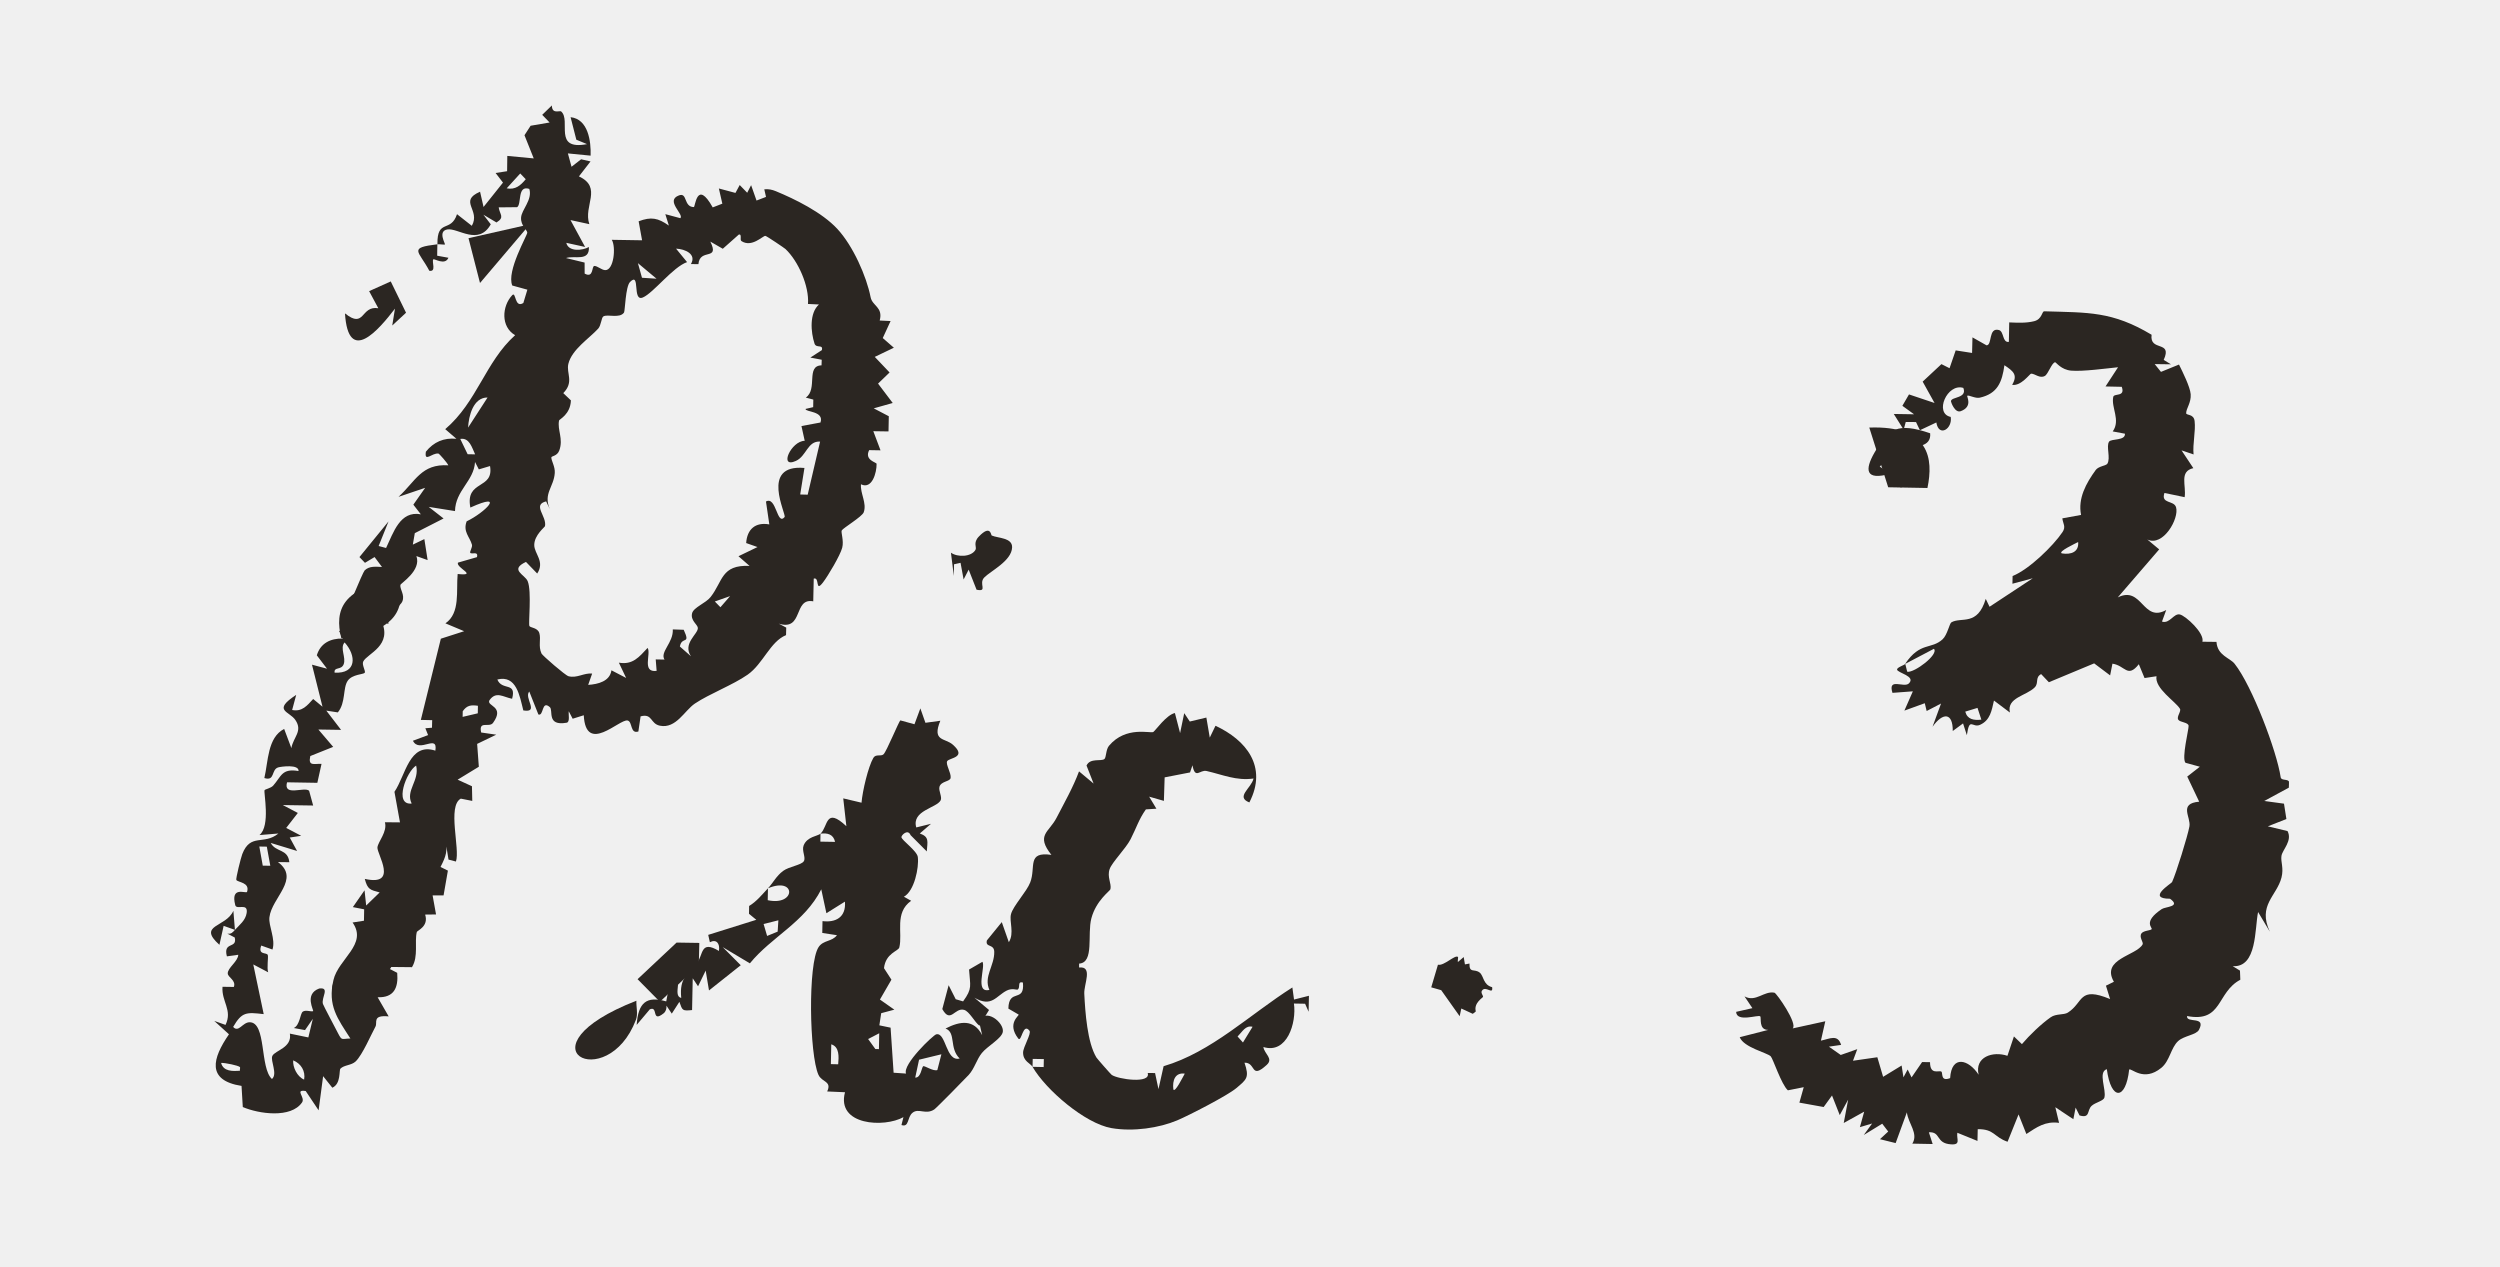
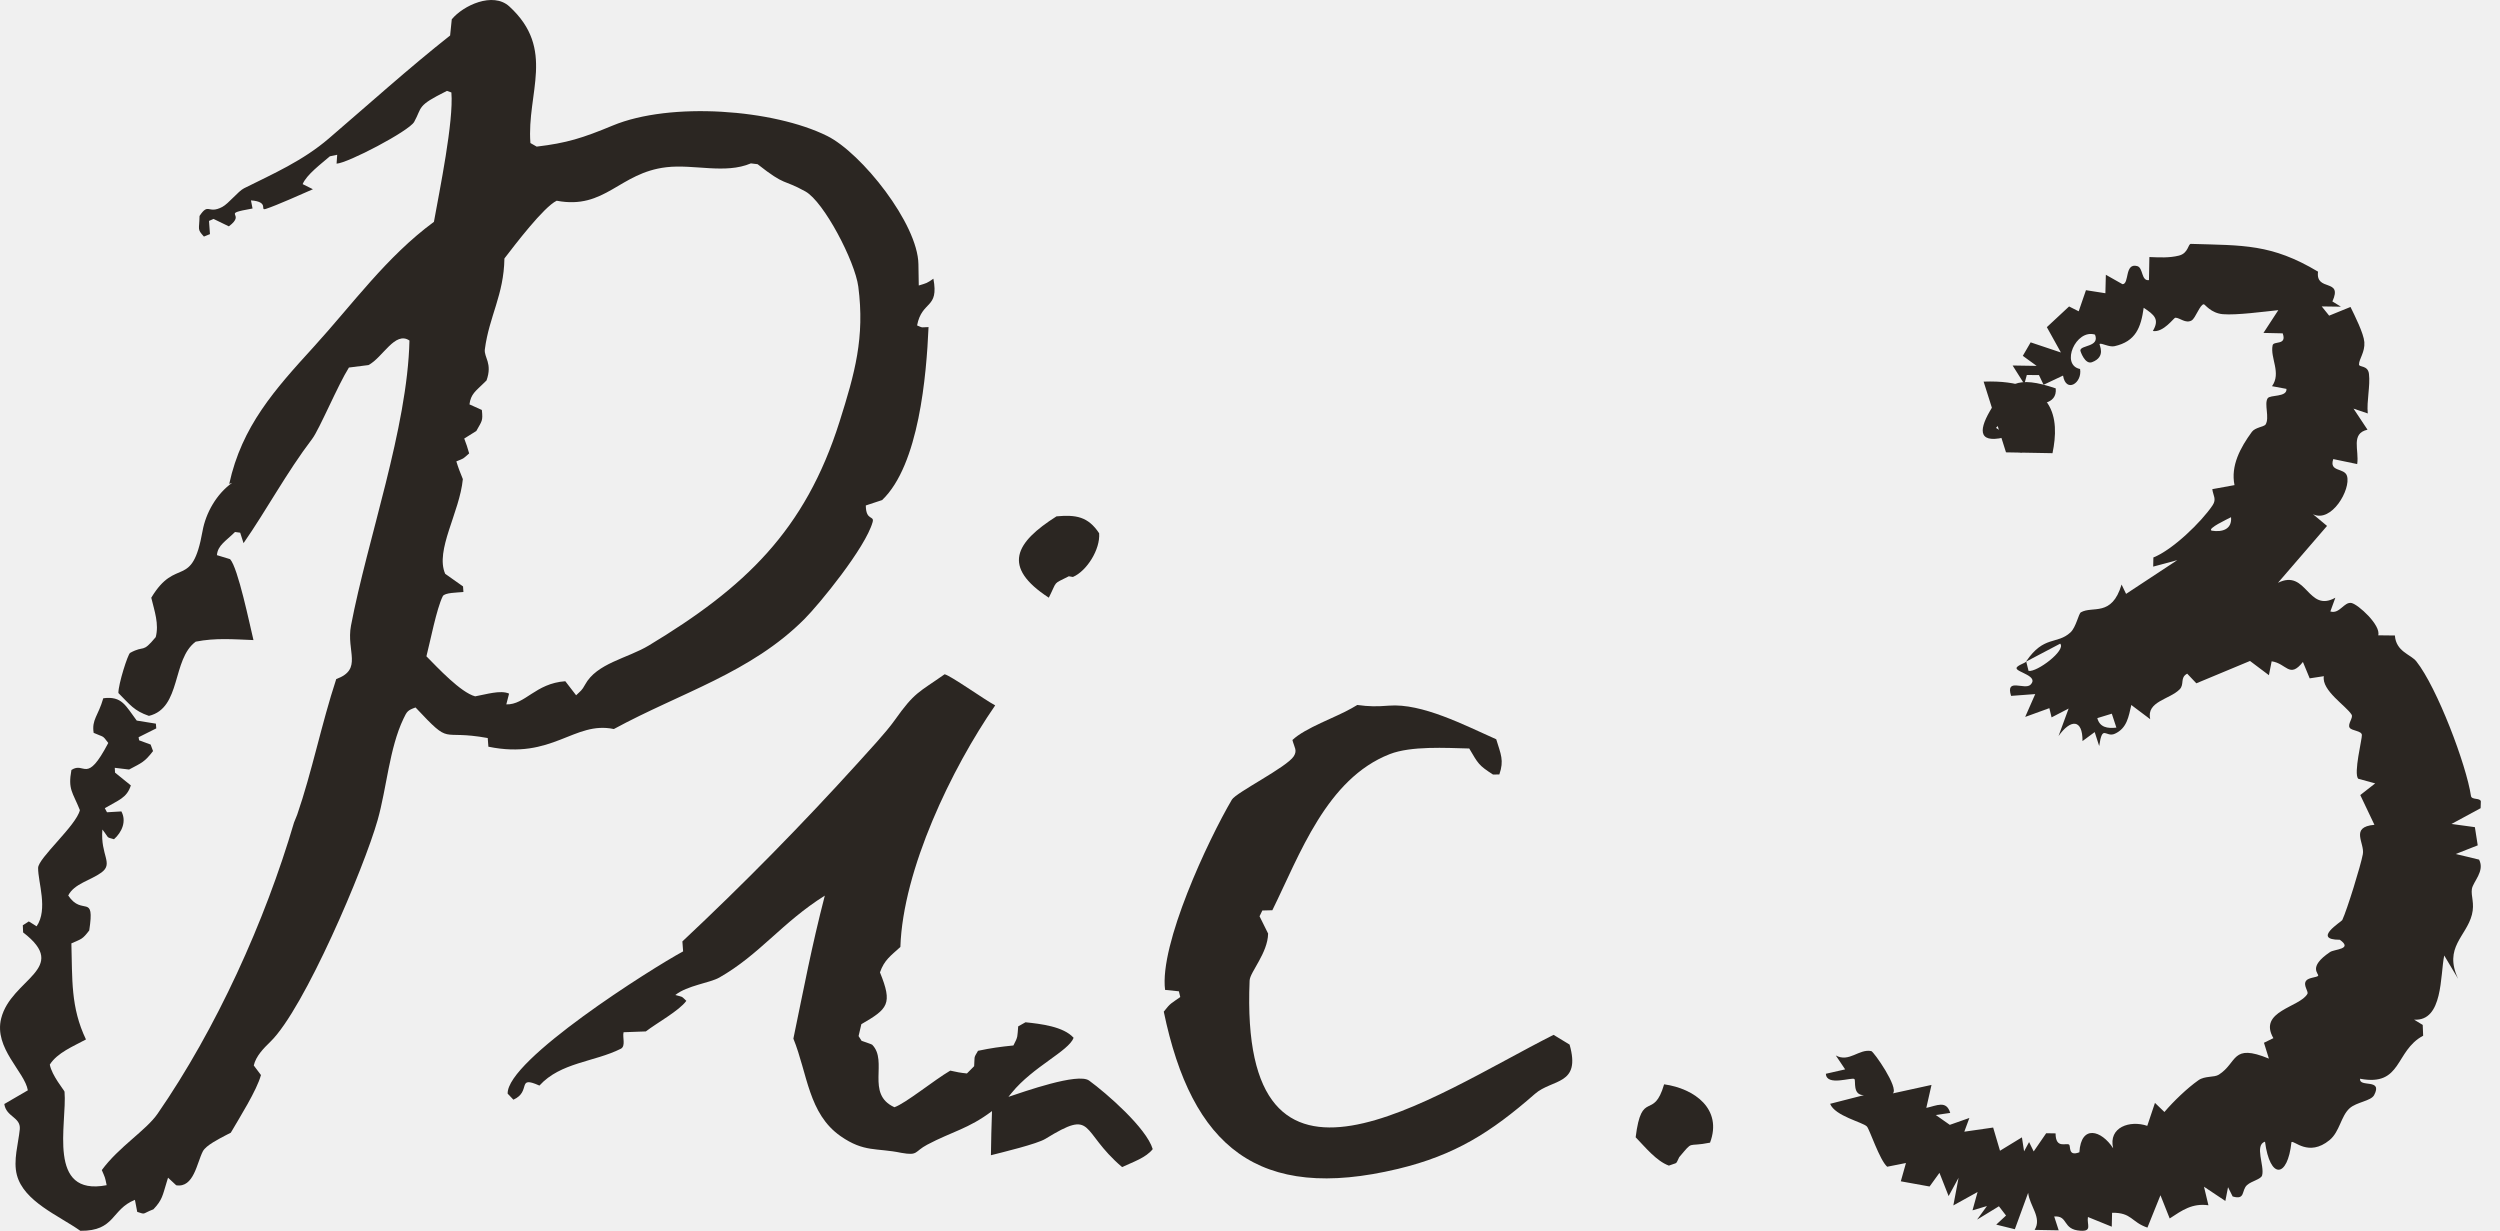
- <svg xmlns="http://www.w3.org/2000/svg" width="77" height="39" viewBox="0 0 77 39" fill="none">
-   <g clip-path="url(#clip0_152_1223)">
-     <path d="M13.473 7.523C13.46 6.723 13.885 7.181 14.076 6.597L14.532 6.955C14.812 6.466 14.109 6.198 14.786 5.905L14.893 6.375L15.492 5.624L15.264 5.328L15.619 5.273L15.625 4.802L16.439 4.879L16.154 4.165L16.343 3.873L16.928 3.773L16.7 3.537L16.997 3.248C17.002 3.531 17.239 3.393 17.285 3.434C17.6 3.714 17.021 4.641 18.081 4.439L17.751 4.303L17.574 3.609C18.115 3.669 18.206 4.346 18.191 4.794L17.491 4.725L17.603 5.136L17.898 4.906L18.188 4.972L17.831 5.433C18.569 5.779 17.957 6.342 18.152 6.904L17.571 6.778L18.021 7.606L17.442 7.479C17.508 7.765 17.945 7.718 18.138 7.608C18.162 8.07 17.692 7.859 17.433 7.948L18.006 8.087L18.007 8.427C18.294 8.582 18.215 8.189 18.309 8.191C18.404 8.193 18.528 8.315 18.638 8.32C18.909 8.333 18.976 7.602 18.843 7.386L19.776 7.401L19.67 6.816C20.056 6.669 20.269 6.713 20.601 6.948L20.492 6.596L20.955 6.72C21.076 6.6 20.477 6.178 20.913 6.018C21.18 5.919 21.048 6.373 21.37 6.378C21.416 6.378 21.46 5.508 21.952 6.388L22.248 6.273L22.141 5.805L22.652 5.942L22.783 5.699L23.014 5.937L23.134 5.703L23.301 6.177L23.593 6.065L23.54 5.831C23.666 5.817 23.777 5.84 23.894 5.888C24.485 6.132 25.316 6.54 25.788 7.048C26.274 7.571 26.689 8.512 26.815 9.155C26.869 9.428 27.205 9.457 27.095 9.872L27.43 9.888L27.189 10.412L27.531 10.71L26.943 10.992L27.399 11.472L27.044 11.815L27.496 12.412L26.911 12.577L27.375 12.82L27.366 13.288L26.898 13.281L27.12 13.87L26.77 13.864C26.614 14.177 26.998 14.237 26.999 14.286C27.004 14.556 26.859 15.085 26.518 14.916C26.492 15.2 26.704 15.494 26.603 15.778C26.555 15.913 25.972 16.259 25.926 16.337C25.894 16.392 25.997 16.651 25.94 16.871C25.88 17.103 25.503 17.738 25.348 17.939C25.096 18.267 25.258 17.762 25.063 17.821L25.048 18.521C24.427 18.403 24.757 19.445 23.986 19.209L24.216 19.33L24.21 19.562C23.722 19.759 23.504 20.446 23.027 20.78C22.575 21.096 21.846 21.372 21.402 21.67C21.084 21.884 20.823 22.451 20.327 22.352C20.022 22.292 20.103 21.964 19.73 22.064L19.662 22.53C19.401 22.614 19.488 22.221 19.327 22.191C19.075 22.143 18.043 23.251 17.98 22.03L17.638 22.137L17.518 21.907C17.502 21.997 17.564 22.24 17.452 22.26C16.824 22.37 17.05 21.881 16.934 21.779C16.675 21.553 16.754 22.067 16.582 22.006L16.302 21.299C16.128 21.491 16.625 21.965 16.118 21.881C16.005 21.434 15.907 20.782 15.318 20.929C15.464 21.287 15.916 20.989 15.773 21.522C15.498 21.47 15.279 21.275 15.073 21.571C14.98 21.757 15.56 21.746 15.186 22.264C15.069 22.426 14.733 22.178 14.82 22.561L15.285 22.628L14.696 22.912L14.748 23.616L14.095 24.014L14.536 24.216L14.546 24.668L14.193 24.598C13.77 24.826 14.176 26.147 14.043 26.535L13.814 26.475L13.709 25.826C13.8 26.196 13.737 26.374 13.568 26.702L13.795 26.815L13.662 27.578L13.324 27.578L13.43 28.165L13.094 28.169C13.213 28.535 12.85 28.659 12.838 28.705C12.761 29.012 12.895 29.454 12.689 29.789L11.883 29.781L12.234 29.963C12.275 30.427 12.13 30.734 11.631 30.715L11.971 31.305C11.454 31.256 11.633 31.493 11.565 31.618C11.436 31.853 11.163 32.493 10.953 32.693C10.823 32.816 10.598 32.799 10.485 32.915C10.438 32.963 10.508 33.38 10.236 33.502L9.952 33.146L9.813 34.198L9.416 33.604C9.061 33.55 9.411 33.795 9.304 33.953C8.963 34.454 7.969 34.307 7.478 34.097L7.439 33.446C6.352 33.275 6.541 32.598 7.052 31.856L6.599 31.444L6.946 31.567C7.168 31.108 6.819 30.852 6.853 30.393L7.203 30.398C7.276 30.19 7.022 30.106 7.015 29.985C7.005 29.813 7.331 29.613 7.339 29.407L6.988 29.456C6.866 28.982 7.316 29.235 7.23 28.875L7.001 28.755C7.123 28.775 7.163 28.72 7.236 28.64L6.888 28.516L6.758 29.101C6.065 28.476 6.961 28.57 7.188 28.053L7.236 28.64C7.376 28.486 7.562 28.35 7.597 28.12C7.648 27.791 7.287 28.037 7.246 27.879C7.095 27.291 7.553 27.521 7.608 27.474C7.708 27.175 7.327 27.18 7.279 27.103C7.257 27.069 7.419 26.416 7.462 26.306C7.716 25.651 8.124 26.041 8.575 25.672L7.991 25.72C8.34 25.44 8.113 24.399 8.149 24.337C8.166 24.307 8.342 24.278 8.415 24.196C8.666 23.913 8.677 23.658 9.195 23.748C9.212 23.534 8.661 23.609 8.568 23.636C8.347 23.703 8.477 24.07 8.142 23.964C8.263 23.456 8.236 22.715 8.752 22.451L8.974 23.041C9.035 22.698 9.333 22.522 9.097 22.175C8.909 21.898 8.376 21.892 9.123 21.402L8.998 21.868C9.306 21.929 9.461 21.73 9.646 21.529L9.933 21.767L9.609 20.472L10.072 20.596L9.758 20.184C9.87 19.811 10.178 19.66 10.557 19.667L10.443 19.433L11.212 19.331L11.153 18.859L10.62 19.317C10.531 19.334 10.55 19.208 10.568 19.144C10.612 18.981 11.172 17.625 11.233 17.566C11.384 17.423 11.582 17.458 11.765 17.462L11.537 17.157L11.241 17.335L11.071 17.158L11.967 16.059L11.662 16.817L11.891 16.878C12.118 16.407 12.319 15.721 12.962 15.841L12.731 15.544L13.095 15.025L12.274 15.303C12.801 14.822 12.979 14.279 13.808 14.332C13.783 14.261 13.528 13.973 13.505 13.97C13.306 13.941 13.064 14.259 13.117 13.912C13.358 13.612 13.672 13.477 14.057 13.515L13.713 13.218C14.698 12.38 14.949 11.144 15.866 10.324C15.42 10.066 15.457 9.432 15.776 9.092C15.898 8.962 15.844 9.506 16.119 9.332L16.243 8.922L15.778 8.794C15.594 8.354 16.24 7.252 16.24 7.166C16.24 7.085 16.034 6.948 16.049 6.703C16.064 6.455 16.406 6.154 16.303 5.818C15.922 5.692 16.074 6.29 15.927 6.381L15.359 6.387C15.395 6.617 15.553 6.689 15.292 6.852L14.889 6.613L15.116 6.909C14.738 7.583 14.101 7.01 13.777 7.067C13.475 7.12 13.721 7.509 13.704 7.529C13.69 7.545 13.543 7.516 13.471 7.524C13.473 7.642 13.462 7.759 13.465 7.876L13.812 7.939C13.706 8.189 13.373 7.954 13.345 7.989C13.291 8.059 13.45 8.381 13.223 8.34C12.896 7.719 12.562 7.635 13.471 7.524L13.473 7.523ZM15.606 5.801C15.874 5.852 16.033 5.713 16.193 5.52L16.023 5.343L15.606 5.801ZM22.835 7.424C22.779 7.387 22.862 7.203 22.757 7.223L22.262 7.662L21.878 7.441C22.175 8.047 21.554 7.63 21.511 8.136L21.28 8.133C21.462 7.83 21.102 7.669 20.822 7.658L21.162 8.073C20.727 8.223 20.124 9.025 19.8 9.162C19.46 9.306 19.735 8.347 19.403 8.687C19.265 8.829 19.252 9.58 19.22 9.626C19.085 9.819 18.714 9.666 18.583 9.746C18.523 9.782 18.514 10.023 18.426 10.12C18.151 10.423 17.616 10.76 17.506 11.204C17.434 11.499 17.691 11.761 17.349 12.108L17.584 12.332C17.569 12.765 17.227 12.914 17.219 12.951C17.16 13.244 17.359 13.515 17.225 13.877C17.161 14.051 16.981 14.044 16.981 14.089C16.98 14.192 17.101 14.374 17.087 14.568C17.058 15.002 16.729 15.197 16.933 15.678L16.821 15.442C16.387 15.55 16.846 15.897 16.786 16.204C16.779 16.238 16.458 16.479 16.455 16.783C16.453 17.058 16.791 17.291 16.546 17.665L16.2 17.307C15.68 17.551 16.167 17.695 16.252 17.899C16.383 18.213 16.266 19.225 16.307 19.284C16.344 19.337 16.56 19.333 16.611 19.498C16.669 19.685 16.572 19.9 16.679 20.13C16.706 20.189 17.41 20.802 17.51 20.828C17.777 20.896 17.981 20.72 18.238 20.746L18.116 21.094C18.422 21.075 18.785 20.983 18.832 20.645L19.285 20.881L19.061 20.41C19.488 20.485 19.684 20.237 19.946 19.956C20.062 20.13 19.757 20.724 20.224 20.663L20.196 20.31L20.466 20.315C20.32 20.078 20.745 19.794 20.722 19.386L21.058 19.397C21.281 19.88 21 19.578 20.94 19.913L21.282 20.214C21.014 19.817 21.505 19.527 21.494 19.34C21.488 19.236 21.259 19.112 21.317 18.887C21.363 18.706 21.737 18.578 21.885 18.39C22.267 17.907 22.207 17.389 23.086 17.43L22.745 17.132L23.331 16.849L22.982 16.726C23.01 16.3 23.267 16.074 23.695 16.152L23.592 15.447C23.914 15.267 23.927 16.207 24.165 15.926C24.233 15.846 23.393 14.292 24.777 14.413L24.646 15.23L24.877 15.236L25.259 13.601C24.869 13.576 24.842 14.049 24.512 14.197C23.977 14.439 24.368 13.58 24.785 13.577L24.685 13.122L25.271 13.013C25.391 12.654 24.801 12.696 24.811 12.595L25.046 12.54L25.05 12.307L24.818 12.246C25.194 11.99 24.813 11.264 25.303 11.253L25.309 11.08L24.959 11.013L25.313 10.784C25.362 10.591 25.138 10.739 25.087 10.582C24.973 10.232 24.922 9.647 25.224 9.378L24.886 9.362C24.927 8.813 24.586 8.041 24.193 7.67C24.166 7.644 23.611 7.267 23.573 7.265C23.491 7.262 23.153 7.638 22.833 7.423L22.835 7.424ZM20.221 8.584L19.648 8.105L19.773 8.555L20.221 8.584ZM15.017 12.243C14.574 12.239 14.435 12.815 14.417 13.17L15.017 12.243ZM14.634 13.994C14.536 13.789 14.46 13.472 14.176 13.519L14.403 13.99L14.634 13.994ZM14.748 14.457L14.631 14.23C14.597 14.819 14.027 15.103 14.014 15.741L13.204 15.612L13.662 15.969L12.776 16.421L12.715 16.774L13.07 16.604L13.171 17.251L12.825 17.127C12.987 17.573 12.34 17.963 12.332 18.017C12.311 18.156 12.477 18.318 12.392 18.524C12.326 18.684 11.927 18.902 11.961 19.22L11.738 19.101C12.115 19.89 11.309 20.125 11.187 20.376C11.139 20.477 11.27 20.674 11.234 20.722C11.197 20.773 10.85 20.767 10.712 20.964C10.554 21.189 10.655 21.64 10.405 21.942L10.05 21.887L10.505 22.48L9.806 22.469L10.262 23.004L9.557 23.286C9.484 23.613 9.673 23.516 9.903 23.527L9.774 24.111L8.841 24.095C8.716 24.549 9.382 24.218 9.521 24.356L9.645 24.81L8.711 24.796L9.173 25.039L8.815 25.5L9.277 25.743L8.924 25.796L9.15 26.21L8.338 25.962C8.494 26.26 8.866 26.132 8.912 26.556L8.561 26.552C9.261 27.071 8.369 27.645 8.298 28.253C8.267 28.52 8.495 28.925 8.392 29.246L8.046 29.123C7.935 29.428 8.215 29.323 8.248 29.415C8.271 29.478 8.212 29.822 8.261 29.947L7.801 29.705L8.122 31.235C7.586 31.174 7.451 31.164 7.181 31.629C7.349 31.818 7.471 31.485 7.688 31.485C8.211 31.485 7.997 32.89 8.376 33.233C8.561 33.079 8.318 32.664 8.389 32.521C8.475 32.349 9.001 32.272 8.928 31.835L9.497 31.953L9.635 31.38L9.395 31.727L9.048 31.663C9.234 31.582 9.246 31.223 9.321 31.163C9.408 31.093 9.581 31.168 9.642 31.144C9.68 31.129 9.355 30.623 9.831 30.446C10.173 30.401 9.89 30.724 9.946 30.921C9.961 30.972 10.336 31.677 10.415 31.831C10.536 32.065 10.521 31.99 10.792 31.986C10.393 31.366 10.087 30.974 10.27 30.186C10.421 29.532 11.334 29.084 10.859 28.413L11.21 28.358L11.216 28.007L10.868 27.939L11.228 27.421L11.278 27.89L11.694 27.487C11.396 27.407 11.321 27.396 11.235 27.07C12.289 27.307 11.604 26.298 11.625 26.1C11.644 25.92 11.937 25.619 11.855 25.325L12.319 25.329L12.149 24.388C12.495 23.881 12.604 22.857 13.409 23.12C13.495 22.588 12.912 23.211 12.718 22.815L13.185 22.641L13.101 22.43L13.305 22.414L13.311 22.181L12.962 22.173L13.578 19.672L14.296 19.441L13.719 19.199C14.184 18.883 14.046 18.192 14.096 17.679C14.745 17.748 14.037 17.488 14.105 17.329L14.69 17.16C14.742 16.963 14.528 17.084 14.484 17.027C14.459 16.994 14.558 16.854 14.536 16.776C14.469 16.535 14.252 16.375 14.373 16.057C14.93 15.791 15.6 15.128 14.487 15.633C14.322 14.77 15.22 15.092 15.093 14.354L14.748 14.457ZM22.487 18.36L22.017 18.526L22.189 18.703L22.487 18.36ZM10.306 20.718C10.988 20.754 10.981 20.193 10.614 19.787C10.458 19.958 10.668 20.251 10.584 20.462C10.509 20.65 10.28 20.527 10.306 20.718ZM14.72 21.738C14.505 21.706 14.378 21.725 14.252 21.907L14.249 22.08L14.716 21.97L14.72 21.738ZM12.68 24.749C12.48 24.35 12.931 24.039 12.817 23.58C12.524 23.755 12.116 24.808 12.68 24.749ZM8.218 26.077L7.987 26.073L8.093 26.662L8.325 26.665L8.218 26.077ZM9.367 33.252C9.414 32.989 9.272 32.758 9.03 32.659C9.013 32.868 9.151 33.162 9.367 33.252ZM7.39 32.866C7.339 32.816 6.93 32.731 6.81 32.738C6.88 33.009 7.175 32.993 7.388 32.98C7.383 32.943 7.405 32.881 7.39 32.866Z" fill="#2B2622" />
-     <path d="M58.681 20.442C59.143 19.761 59.48 20.012 59.831 19.691C59.98 19.554 60.042 19.202 60.104 19.167C60.411 18.992 60.906 19.297 61.161 18.445L61.278 18.688L62.61 17.81L61.983 17.979L61.988 17.741C62.485 17.546 63.235 16.82 63.526 16.387C63.638 16.221 63.539 16.129 63.52 15.965L64.097 15.86C63.994 15.356 64.249 14.886 64.549 14.475C64.631 14.361 64.87 14.341 64.905 14.285C65.015 14.108 64.863 13.751 64.959 13.604C65.023 13.505 65.467 13.581 65.448 13.358L65.072 13.288C65.321 12.943 65.019 12.555 65.088 12.225C65.114 12.103 65.467 12.237 65.35 11.914L64.85 11.903L65.236 11.311C64.854 11.35 64.152 11.446 63.795 11.416C63.484 11.39 63.328 11.158 63.3 11.158C63.198 11.159 63.086 11.522 62.98 11.58C62.823 11.666 62.679 11.508 62.558 11.508C62.522 11.507 62.249 11.9 61.974 11.853C62.155 11.546 62.012 11.433 61.736 11.249C61.664 11.762 61.53 12.124 60.978 12.248C60.837 12.28 60.641 12.159 60.591 12.189C60.566 12.204 60.775 12.521 60.392 12.664C60.209 12.733 60.088 12.38 60.089 12.358C60.095 12.215 60.6 12.274 60.47 11.947C59.971 11.794 59.565 12.737 60.082 12.841C60.144 13.207 59.715 13.478 59.639 13.012L59.133 13.251L59.013 12.999L58.697 12.997L58.633 13.235L58.328 12.75L58.953 12.76L58.593 12.499L58.797 12.148L59.584 12.412L59.218 11.754L59.796 11.215L60.046 11.341L60.235 10.792L60.74 10.871L60.752 10.391L61.185 10.636C61.369 10.634 61.233 10.076 61.567 10.165C61.728 10.208 61.667 10.559 61.873 10.53L61.884 9.93C62.141 9.94 62.399 9.956 62.651 9.893C62.902 9.831 62.887 9.585 62.964 9.588C64.322 9.63 65.053 9.583 66.269 10.31C66.199 10.844 66.923 10.471 66.642 11.085L66.865 11.221L66.365 11.214L66.558 11.454L67.113 11.228C67.224 11.454 67.456 11.916 67.473 12.142C67.492 12.405 67.335 12.576 67.334 12.724C67.333 12.801 67.566 12.737 67.594 12.968C67.631 13.279 67.53 13.671 67.562 13.997L67.191 13.871L67.555 14.419C67.112 14.519 67.342 14.952 67.287 15.313L66.665 15.183C66.548 15.528 66.956 15.402 67.022 15.622C67.127 15.969 66.621 16.853 66.137 16.616L66.503 16.921L65.227 18.4C65.981 18.027 65.994 19.191 66.719 18.788L66.589 19.145C66.829 19.221 66.946 18.886 67.138 18.925C67.313 18.961 67.909 19.504 67.834 19.765L68.267 19.77C68.297 20.194 68.682 20.26 68.826 20.444C69.364 21.123 70.126 23.137 70.245 23.94C70.261 24.053 70.48 23.984 70.502 24.082L70.496 24.26L69.739 24.67L70.347 24.753L70.421 25.226L69.849 25.451L70.456 25.597C70.613 25.897 70.298 26.172 70.269 26.361C70.241 26.546 70.345 26.733 70.27 27.028C70.124 27.598 69.528 27.879 69.911 28.696L69.549 28.09C69.442 28.601 69.524 29.807 68.766 29.758L68.991 29.895L69.002 30.176C68.263 30.567 68.46 31.505 67.361 31.294C67.332 31.534 67.963 31.275 67.727 31.72C67.644 31.875 67.269 31.9 67.089 32.063C66.861 32.27 66.833 32.672 66.569 32.889C66.021 33.339 65.639 32.88 65.578 32.943C65.477 33.887 65.019 33.915 64.89 32.93C64.609 33.02 64.883 33.56 64.815 33.806C64.786 33.91 64.542 33.952 64.424 34.058C64.271 34.196 64.388 34.456 64.049 34.355L63.929 34.114L63.859 34.472L63.304 34.102L63.419 34.584C62.994 34.526 62.736 34.716 62.412 34.927L62.172 34.324L61.833 35.166C61.409 35.022 61.43 34.772 60.914 34.779L60.906 35.141L60.286 34.889C60.254 35.085 60.406 35.267 60.091 35.246C59.61 35.215 59.787 34.85 59.409 34.875L59.526 35.236L58.9 35.224C59.097 34.908 58.77 34.603 58.732 34.26L58.386 35.207L57.902 35.087L58.157 34.851L57.972 34.61L57.404 34.958L57.661 34.604L57.285 34.716L57.417 34.239L56.787 34.588L56.923 33.869L56.664 34.345L56.426 33.741L56.169 34.096L55.421 33.961L55.555 33.485L55.067 33.582C54.869 33.409 54.609 32.608 54.539 32.535C54.43 32.423 53.71 32.265 53.583 31.946L54.462 31.721C54.157 31.722 54.258 31.348 54.215 31.303C54.158 31.244 53.486 31.5 53.473 31.165L53.974 31.051L53.731 30.689C54.078 30.879 54.331 30.511 54.653 30.575C54.718 30.588 55.378 31.533 55.214 31.675L56.219 31.455L56.084 32.052C56.354 31.996 56.604 31.843 56.706 32.183L56.33 32.237L56.695 32.493L57.204 32.314L57.072 32.671L57.822 32.563L58 33.166L58.57 32.818L58.626 33.182L58.756 32.941L58.876 33.184L59.201 32.711L59.445 32.715C59.445 33.121 59.715 32.958 59.793 33.005C59.849 33.039 59.756 33.325 60.064 33.206C60.107 32.479 60.638 32.631 60.942 33.102C60.811 32.549 61.384 32.367 61.829 32.519L62.029 31.922L62.275 32.159C62.508 31.884 62.869 31.537 63.161 31.332C63.33 31.214 63.566 31.267 63.69 31.188C64.181 30.875 64.012 30.366 64.991 30.771L64.863 30.359L65.108 30.239C64.699 29.532 65.805 29.436 65.993 29.086C66.027 29.023 65.871 28.861 65.96 28.745C66.025 28.661 66.242 28.659 66.27 28.62C66.308 28.566 65.985 28.402 66.581 28C66.695 27.923 67.188 27.93 66.835 27.681C66.102 27.681 66.88 27.21 66.899 27.169C67.024 26.903 67.382 25.744 67.434 25.455C67.487 25.167 67.089 24.748 67.735 24.692L67.367 23.918L67.755 23.615L67.313 23.494C67.188 23.355 67.417 22.458 67.409 22.356C67.401 22.244 67.145 22.251 67.091 22.167C67.03 22.074 67.19 21.91 67.142 21.829C67.007 21.604 66.355 21.201 66.42 20.828L66.052 20.884L65.876 20.458C65.524 20.901 65.456 20.497 65.063 20.441L64.992 20.802L64.5 20.432L63.105 21.013L62.867 20.762C62.671 20.868 62.803 21.035 62.67 21.171C62.409 21.435 61.801 21.483 61.905 21.946L61.414 21.577C61.344 21.881 61.302 22.181 60.987 22.324C60.746 22.434 60.664 22.061 60.579 22.644L60.462 22.281L60.145 22.515C60.15 21.933 59.834 21.943 59.522 22.384L59.784 21.669L59.341 21.899L59.283 21.659L58.655 21.887L58.916 21.293L58.288 21.34C58.135 20.855 58.642 21.199 58.794 21.049C59.02 20.824 58.436 20.726 58.43 20.622C58.426 20.552 58.653 20.49 58.682 20.447L58.742 20.69C58.957 20.732 59.725 20.155 59.565 19.983L58.682 20.447L58.681 20.442ZM63.502 17.044C63.785 17.091 64.036 17.004 64.007 16.694C63.905 16.749 63.382 16.989 63.502 17.044ZM61.026 22.165L60.907 21.803L60.53 21.918C60.593 22.158 60.792 22.192 61.026 22.165Z" fill="#2B2622" />
-     <path d="M31.802 32.858C31.739 32.75 31.512 32.691 31.511 32.422C31.509 32.25 31.775 31.833 31.708 31.747C31.502 31.48 31.465 32.121 31.361 31.985C31.003 31.52 31.396 31.285 31.374 31.249L31.058 31.065C31.069 30.422 31.568 30.906 31.506 30.263C31.317 30.21 31.446 30.43 31.336 30.482C31.315 30.491 31.171 30.428 31.009 30.509C30.679 30.674 30.546 31.04 30.012 30.729L30.462 31.108L30.166 31.593C30.018 31.48 29.856 31.149 29.694 31.104C29.402 31.023 29.279 31.541 29.023 31.079L29.218 30.345L29.436 30.776L29.663 30.843C29.96 30.433 29.878 30.373 29.847 29.862L30.259 29.623C30.362 29.779 30.014 30.597 30.473 30.489C30.29 30.078 30.631 29.746 30.623 29.316C30.617 29.057 30.34 29.197 30.396 28.965L30.855 28.401L31.072 29.02C31.249 28.736 31.079 28.384 31.139 28.154C31.205 27.901 31.623 27.462 31.732 27.176C31.912 26.703 31.618 26.22 32.383 26.33C31.895 25.716 32.309 25.64 32.542 25.188C32.782 24.722 33.052 24.252 33.234 23.758L33.683 24.134L33.465 23.579C33.578 23.334 33.919 23.461 34.018 23.376C34.073 23.329 34.06 23.085 34.157 22.97C34.678 22.349 35.439 22.598 35.522 22.545C35.584 22.506 35.923 22.018 36.187 21.961L36.347 22.579L36.474 21.965L36.646 22.223L37.156 22.101L37.261 22.718L37.437 22.354C38.371 22.787 39.054 23.605 38.48 24.715C38.044 24.545 38.545 24.274 38.609 23.978C38.082 24.055 37.651 23.858 37.163 23.747C36.955 23.699 36.812 24.017 36.728 23.571L36.653 23.791L35.871 23.943L35.848 24.667L35.394 24.537L35.617 24.908L35.293 24.929C35.073 25.24 35.003 25.495 34.823 25.846C34.672 26.14 34.251 26.556 34.177 26.767C34.092 27.01 34.239 27.209 34.202 27.386C34.191 27.442 33.764 27.725 33.615 28.282C33.482 28.774 33.71 29.651 33.237 29.679L33.236 29.799C33.672 29.752 33.381 30.312 33.396 30.607C33.425 31.178 33.488 32.105 33.769 32.57C33.791 32.607 34.212 33.086 34.24 33.106C34.428 33.24 35.458 33.391 35.349 33.048L35.576 33.05L35.681 33.545L35.839 32.839C37.312 32.406 38.496 31.243 39.805 30.414L39.856 30.786L40.315 30.67L40.305 31.162L40.197 30.915L39.853 30.909C39.938 31.505 39.639 32.475 38.912 32.248C38.942 32.463 39.232 32.602 39.014 32.8C38.507 33.261 38.693 32.72 38.33 32.731C38.487 33.19 38.399 33.244 38.075 33.517C37.804 33.745 36.619 34.355 36.256 34.508C35.698 34.742 34.908 34.861 34.235 34.746C33.423 34.606 32.216 33.574 31.802 32.858L32.145 32.865L32.15 32.62L31.808 32.614L31.802 32.858ZM38.579 31.625C38.363 31.571 38.267 31.776 38.117 31.924L38.283 32.109L38.579 31.625ZM36.491 33.068C36.197 33.028 36.105 33.271 36.139 33.553C36.188 33.672 36.434 33.166 36.491 33.068Z" fill="#2B2622" />
-     <path d="M25.271 25.677C25.51 25.455 25.417 24.837 26.068 25.447L25.972 24.59L26.535 24.723C26.563 24.372 26.739 23.618 26.899 23.343C26.975 23.214 27.131 23.307 27.212 23.233C27.307 23.147 27.684 22.216 27.732 22.188L28.166 22.307L28.347 21.818L28.503 22.262L28.962 22.199C28.697 22.84 29.106 22.725 29.345 22.934C29.797 23.331 29.246 23.338 29.175 23.441C29.114 23.532 29.303 23.808 29.279 23.96C29.262 24.077 28.989 24.055 28.936 24.231C28.9 24.352 29.025 24.546 28.972 24.65C28.851 24.887 28.07 24.964 28.221 25.485L28.675 25.373L28.33 25.671C28.63 25.778 28.565 25.917 28.545 26.224L28.047 25.724C27.961 25.517 27.761 25.726 27.764 25.783C27.767 25.877 28.246 26.206 28.269 26.397C28.309 26.728 28.16 27.446 27.84 27.619L28.064 27.744C27.541 28.115 27.808 28.738 27.699 29.181C27.67 29.298 27.278 29.354 27.227 29.82L27.456 30.174L27.102 30.786L27.546 31.098L27.141 31.206L27.084 31.58L27.43 31.652L27.523 33.04L27.906 33.066C27.791 32.786 28.742 31.879 28.837 31.857C29.143 31.788 29.13 32.714 29.558 32.602C29.226 32.282 29.455 31.802 29.122 31.679C29.574 31.445 29.995 31.387 30.25 31.882L30.155 31.462C30.339 31.02 30.932 31.492 30.887 31.78C30.855 31.985 30.411 32.221 30.241 32.433C30.079 32.633 30.018 32.906 29.838 33.105C29.719 33.235 28.839 34.129 28.777 34.17C28.51 34.347 28.293 34.117 28.103 34.276C27.935 34.415 28.007 34.734 27.765 34.651L27.826 34.408C27.239 34.738 25.753 34.666 26.026 33.641L25.477 33.617C25.63 33.296 25.313 33.338 25.208 33.104C24.929 32.485 24.878 29.678 25.213 29.17C25.359 28.95 25.629 29.007 25.778 28.804L25.326 28.735L25.333 28.37C25.733 28.421 26.064 28.257 26.024 27.77L25.453 28.127L25.295 27.391C24.776 28.415 23.773 28.844 23.096 29.671L22.259 29.171L22.815 29.729L21.837 30.506L21.735 29.894L21.5 30.378L21.336 30.132L21.316 31.11C21.009 31.141 21.02 31.123 20.925 30.856L20.691 31.22L20.527 30.974C20.535 31.065 20.509 31.155 20.439 31.211C20.052 31.517 20.284 30.972 20.015 31.087L19.609 31.568C19.657 30.874 19.914 30.669 20.52 30.843L20.656 30.118C21.119 30.001 20.682 30.674 20.982 30.735C20.918 30.097 21.197 30.011 21.46 29.676C21.67 29.407 21.564 28.941 22.143 29.289C22.182 29.051 22.058 28.917 21.864 29.021L21.813 28.794L23.294 28.33L23.069 28.145L23.073 27.904C23.301 27.768 23.471 27.554 23.653 27.36L23.646 27.726C24.521 27.916 24.53 26.988 23.653 27.36C23.812 27.192 23.906 26.983 24.122 26.823C24.302 26.69 24.677 26.646 24.756 26.528C24.831 26.415 24.686 26.205 24.752 26.039C24.86 25.764 25.19 25.753 25.271 25.677L25.267 25.922L25.72 25.93C25.668 25.686 25.474 25.651 25.271 25.677ZM23.974 28.345L23.519 28.46L23.627 28.827L23.952 28.694L23.974 28.345ZM27.08 31.825L26.738 32.002L26.961 32.31L27.071 32.313L27.08 31.825ZM25.816 32.78C25.837 32.547 25.857 32.243 25.603 32.165L25.591 32.775L25.816 32.78ZM28.995 32.472L28.307 32.639L28.189 33.19C28.366 33.2 28.385 32.874 28.434 32.84C28.473 32.814 28.744 33.004 28.87 32.958L28.995 32.472Z" fill="#2B2622" />
-     <path d="M44.904 29.473C44.92 29.486 44.892 29.587 44.902 29.631L45.082 29.477L45.12 29.704L45.259 29.677C45.253 29.987 45.407 29.827 45.572 29.954C45.704 30.055 45.674 30.333 45.958 30.405C45.996 30.666 45.751 30.335 45.641 30.518C45.602 30.583 45.687 30.665 45.677 30.705C45.67 30.73 45.384 30.893 45.455 31.152L45.362 31.226L45.008 31.062L44.958 31.3L44.389 30.497L44.082 30.41L44.289 29.713C44.474 29.759 44.812 29.398 44.904 29.473Z" fill="#2B2622" />
-     <path d="M30.545 16.494C30.743 16.58 31.182 16.558 31.173 16.859C31.16 17.278 30.507 17.587 30.314 17.788C30.13 17.98 30.438 18.238 30.078 18.163L29.835 17.545L29.679 17.848L29.585 17.335L29.384 17.38L29.378 17.74L29.289 17.023C29.493 17.169 29.914 17.156 30.044 16.937C30.095 16.854 29.958 16.724 30.15 16.524C30.514 16.147 30.519 16.483 30.545 16.494Z" fill="#2B2622" />
-     <path d="M12.081 10.026L12.165 9.506C11.662 10.164 10.727 11.258 10.625 9.652C11.245 10.149 11.102 9.403 11.652 9.494L11.369 8.967L12.035 8.668L12.506 9.632L12.081 10.026Z" fill="#2B2622" />
-     <path d="M59.449 13.345C59.492 13.781 58.979 13.778 58.588 13.751L58.564 15.016C57.933 14.868 58.776 14.432 58.409 14.17C58.281 14.078 57.991 14.254 57.896 14.372L58.231 14.587C57.44 14.817 57.435 14.464 57.731 13.946C58.164 13.192 58.444 13.004 59.449 13.345Z" fill="#2B2622" />
-     <path d="M59.365 15.03L58.156 15.008L57.574 13.169C59.438 13.102 59.553 14.128 59.365 15.03Z" fill="#2B2622" />
-     <path d="M16.319 6.908L14.784 8.716L14.43 7.336L16.319 6.908Z" fill="#2B2622" />
-     <path d="M21.539 29.042L21.523 29.724L20.324 30.855L19.637 30.159L20.839 29.031L21.539 29.042Z" fill="#2B2622" />
-     <path d="M19.601 30.822C19.592 31.013 19.656 31.224 19.587 31.41C18.701 33.736 15.859 32.285 19.601 30.822Z" fill="#2B2622" />
-     <path d="M10.513 19.659C10.294 18.799 10.535 18.07 12.273 17.855C12.492 18.715 12.252 19.445 10.513 19.659Z" fill="#2B2622" />
-     <path d="M10.29 30.671C10.061 30.243 10.555 29.976 10.793 29.643C10.954 29.419 11.207 28.811 11.81 28.867C12.578 29.651 11.919 30.307 10.292 30.672L10.29 30.671Z" fill="#2B2622" />
-   </g>
-   <defs>
-     <clipPath id="clip0_152_1223">
-       <rect width="64" height="32" fill="white" transform="translate(6.5 3.24805)" />
-     </clipPath>
-   </defs>
+ <svg xmlns="http://www.w3.org/2000/svg" width="65" height="32" viewBox="0 0 65 32" fill="none">
+   <path d="M11.746 0.502C12.039 0.146 12.814 -0.223 13.242 0.167C14.458 1.28 13.69 2.421 13.791 3.719L13.954 3.812C14.733 3.719 15.142 3.592 15.931 3.264C17.432 2.64 20.11 2.842 21.505 3.534C22.401 3.978 23.864 5.818 23.879 6.87L23.888 7.423C24.093 7.36 24.095 7.368 24.268 7.246C24.419 8.043 23.972 7.801 23.844 8.461C24.015 8.532 23.917 8.509 24.142 8.504C24.088 9.756 23.893 12.088 22.935 13.002L22.511 13.142C22.514 13.553 22.739 13.392 22.688 13.575C22.5 14.245 21.303 15.707 20.916 16.095C19.524 17.492 17.702 18.008 15.96 18.955C14.926 18.737 14.366 19.76 12.698 19.414L12.681 19.189C11.399 18.955 11.77 19.423 10.804 18.394C10.599 18.468 10.582 18.494 10.49 18.687C10.123 19.454 10.053 20.493 9.819 21.32C9.467 22.563 7.914 26.227 7.03 27.085C6.855 27.255 6.653 27.46 6.598 27.702L6.785 27.951C6.68 28.344 6.223 29.068 6.001 29.45L5.874 29.515C5.702 29.606 5.355 29.78 5.276 29.931C5.118 30.231 5.041 30.893 4.581 30.817L4.369 30.62L4.333 30.738C4.228 31.078 4.222 31.197 3.989 31.442C3.682 31.56 3.8 31.584 3.568 31.509L3.508 31.196C2.885 31.445 3.002 32.009 2.089 32.001C1.517 31.599 0.621 31.239 0.439 30.55C0.339 30.172 0.478 29.734 0.515 29.356C0.54 29.043 0.159 29.042 0.112 28.704C0.317 28.587 0.521 28.468 0.724 28.348C0.644 27.868 -0.163 27.252 0.03 26.481C0.289 25.444 1.839 25.191 0.601 24.243L0.593 24.057L0.749 23.957L0.952 24.084C1.256 23.641 0.986 22.936 0.991 22.565C0.994 22.309 1.985 21.463 2.077 21.063C1.889 20.591 1.763 20.531 1.857 20.019C2.208 19.788 2.24 20.416 2.815 19.317C2.652 19.102 2.715 19.18 2.435 19.054C2.381 18.706 2.553 18.618 2.685 18.155C3.174 18.09 3.266 18.352 3.555 18.735L4.053 18.815L4.063 18.938L3.603 19.168L3.617 19.248L3.916 19.358L3.979 19.528C3.756 19.817 3.689 19.83 3.356 20.008L2.984 19.963L2.991 20.088L3.402 20.421C3.296 20.748 3.087 20.798 2.725 21.013L2.782 21.119L3.156 21.097C3.293 21.351 3.173 21.634 2.964 21.82C2.742 21.759 2.847 21.8 2.662 21.568C2.606 22.243 2.962 22.448 2.635 22.687C2.356 22.891 1.928 22.975 1.774 23.283C2.142 23.839 2.472 23.197 2.32 24.192C2.139 24.426 2.132 24.405 1.856 24.528C1.883 25.461 1.834 26.187 2.235 27.026C1.9 27.207 1.491 27.371 1.295 27.679C1.345 27.963 1.675 28.352 1.678 28.384C1.748 29.215 1.207 31.117 2.773 30.815C2.727 30.59 2.736 30.632 2.647 30.422C3.091 29.817 3.798 29.39 4.096 28.959C5.624 26.748 6.888 23.961 7.645 21.385L7.727 21.182C8.112 20.066 8.357 18.829 8.742 17.656C9.441 17.401 8.999 16.937 9.126 16.265C9.553 14.022 10.594 11.132 10.646 8.854C10.271 8.598 9.954 9.296 9.58 9.492C9.58 9.492 9.112 9.551 9.072 9.556C8.787 10.007 8.305 11.161 8.118 11.409C7.446 12.293 6.93 13.263 6.332 14.122L6.245 13.85L6.11 13.832C5.87 14.07 5.661 14.178 5.64 14.434L5.982 14.538C6.188 14.758 6.494 16.247 6.59 16.642C6.069 16.622 5.603 16.581 5.089 16.683C4.465 17.14 4.721 18.409 3.872 18.613C3.483 18.48 3.38 18.321 3.078 18.018C3.076 17.787 3.324 17.008 3.383 16.975C3.776 16.76 3.683 17.005 4.049 16.565C4.138 16.222 4.018 15.893 3.933 15.541C4.584 14.454 4.991 15.356 5.266 13.808C5.35 13.336 5.63 12.842 6.035 12.554L5.96 12.581C6.288 11.08 7.147 10.126 8.15 9.026C9.178 7.898 10.044 6.68 11.282 5.768C11.431 4.938 11.798 3.156 11.736 2.404L11.621 2.363C10.818 2.759 10.986 2.78 10.768 3.17C10.633 3.409 9.035 4.245 8.751 4.255L8.767 4.024L8.577 4.064C8.36 4.252 7.97 4.541 7.869 4.787L8.136 4.92C7.896 5.025 7.186 5.343 6.916 5.43C6.735 5.489 7.024 5.247 6.525 5.21L6.566 5.421C5.687 5.577 6.432 5.525 5.95 5.885L5.552 5.692L5.434 5.744L5.459 6.087L5.302 6.151C5.118 5.95 5.183 5.98 5.188 5.615C5.429 5.254 5.402 5.578 5.778 5.381C5.945 5.293 6.192 4.972 6.344 4.896C7.106 4.516 7.873 4.181 8.55 3.6C9.545 2.747 10.658 1.746 11.703 0.923C11.72 0.758 11.735 0.617 11.746 0.502ZM19.523 4.248C18.854 4.532 18.046 4.264 17.325 4.348C16.101 4.491 15.736 5.459 14.474 5.219C14.133 5.383 13.383 6.372 13.115 6.72C13.1 7.671 12.719 8.22 12.606 9.082C12.579 9.292 12.81 9.442 12.65 9.891L12.57 9.969C12.369 10.168 12.242 10.242 12.206 10.514L12.528 10.659C12.56 10.95 12.53 10.941 12.384 11.206L12.07 11.402C12.12 11.529 12.162 11.656 12.198 11.789C12.013 11.949 12.082 11.906 11.865 11.996C11.916 12.166 11.967 12.292 12.034 12.457C11.951 13.323 11.307 14.311 11.575 14.919L12.039 15.247L12.049 15.392C11.897 15.408 11.56 15.406 11.512 15.502C11.351 15.823 11.186 16.679 11.087 17.064C11.38 17.36 11.976 18.003 12.354 18.105C12.64 18.054 13.015 17.934 13.236 18.034L13.164 18.314C13.651 18.329 13.922 17.766 14.698 17.712C14.791 17.834 14.885 17.956 14.979 18.077C15.096 17.965 15.131 17.951 15.21 17.804C15.514 17.241 16.308 17.121 16.872 16.781C19.357 15.282 20.933 13.803 21.831 10.955C22.227 9.701 22.487 8.773 22.316 7.454C22.23 6.794 21.422 5.246 20.941 4.978C20.339 4.643 20.446 4.858 19.697 4.269L19.523 4.248Z" fill="#2B2622" />
+   <path d="M24.56 17.531C24.72 17.566 25.578 18.18 25.875 18.34C24.742 19.98 23.476 22.61 23.41 24.621C23.157 24.853 22.992 24.958 22.879 25.282C23.215 26.106 23.086 26.229 22.395 26.629L22.323 26.938L22.401 27.061C22.412 27.065 22.665 27.151 22.676 27.162C23.1 27.59 22.498 28.445 23.255 28.788C23.541 28.691 24.29 28.08 24.707 27.836C24.88 27.875 24.964 27.892 25.14 27.91L25.328 27.721C25.348 27.453 25.305 27.528 25.428 27.321C25.781 27.247 25.989 27.219 26.349 27.182C26.475 26.942 26.448 26.959 26.473 26.686L26.663 26.579C27.059 26.621 27.65 26.688 27.914 26.983C27.785 27.33 26.86 27.732 26.307 28.41L26.219 28.518C26.63 28.383 28.028 27.884 28.317 28.095C28.764 28.421 29.805 29.324 29.971 29.877C29.797 30.1 29.455 30.213 29.174 30.344C28.061 29.394 28.48 28.812 27.182 29.609C26.963 29.744 26.066 29.959 25.764 30.036C25.769 29.654 25.778 29.271 25.792 28.888C25.185 29.348 24.751 29.421 24.109 29.761C23.764 29.944 23.882 30.053 23.435 29.974C22.782 29.839 22.468 29.966 21.857 29.541C21.018 28.957 20.997 27.916 20.628 27.004C20.911 25.642 21.095 24.644 21.445 23.286C20.329 23.987 19.755 24.816 18.703 25.416C18.451 25.559 17.873 25.62 17.558 25.87C17.763 25.93 17.699 25.884 17.845 26.022C17.657 26.281 17.068 26.603 16.792 26.817C16.792 26.818 16.213 26.838 16.213 26.838C16.18 26.968 16.275 27.2 16.141 27.268C15.449 27.615 14.575 27.62 14.025 28.225C13.418 27.954 13.827 28.376 13.349 28.592L13.199 28.435C13.171 27.563 16.933 25.183 17.761 24.736L17.742 24.477C19.327 22.991 20.851 21.441 22.31 19.831C22.578 19.532 23.035 19.046 23.26 18.728C23.786 17.986 23.883 18.009 24.56 17.531Z" fill="#2B2622" />
+   <path d="M35.29 18.329C35.596 18.372 35.8 18.371 36.109 18.347C36.973 18.278 38.084 18.858 38.902 19.221C39.02 19.609 39.11 19.767 38.983 20.136L38.818 20.138C38.441 19.895 38.436 19.859 38.2 19.461C37.591 19.446 36.688 19.391 36.134 19.607C34.488 20.249 33.792 22.225 33.081 23.666L32.821 23.673L32.748 23.823L32.971 24.273C32.962 24.78 32.499 25.275 32.49 25.493C32.209 32.064 37.214 28.508 40.393 26.906L40.809 27.159C41.113 28.224 40.36 28.045 39.907 28.442C38.763 29.443 37.829 30.035 36.347 30.391C32.709 31.263 30.987 29.814 30.258 26.303C30.436 26.073 30.45 26.092 30.687 25.923L30.651 25.774L30.292 25.737C30.142 24.556 31.405 21.853 32.029 20.791C32.138 20.605 33.465 19.944 33.64 19.66C33.734 19.506 33.654 19.44 33.603 19.24C33.941 18.92 34.725 18.655 35.144 18.414L35.29 18.329Z" fill="#2B2622" />
+   <path d="M27.469 13.425C27.973 13.38 28.289 13.428 28.578 13.865C28.61 14.284 28.255 14.848 27.896 15.001L27.789 14.983C27.358 15.206 27.503 15.074 27.269 15.54C26.034 14.736 26.4 14.104 27.469 13.425Z" fill="#2B2622" />
+   <path d="M43.267 28.192C44.061 28.303 44.789 28.838 44.461 29.709C43.835 29.835 44.049 29.63 43.66 30.086C43.556 30.295 43.632 30.211 43.391 30.306C43.065 30.187 42.779 29.829 42.527 29.569C42.684 28.305 42.989 29.15 43.267 28.192Z" fill="#2B2622" />
+   <path d="M52.681 17.195C53.143 16.514 53.48 16.765 53.831 16.444C53.98 16.307 54.042 15.955 54.104 15.92C54.411 15.745 54.906 16.05 55.161 15.198L55.278 15.441L56.61 14.563L55.983 14.732L55.988 14.494C56.485 14.299 57.235 13.573 57.526 13.14C57.638 12.974 57.539 12.882 57.52 12.718L58.097 12.613C57.994 12.109 58.249 11.639 58.549 11.228C58.631 11.114 58.87 11.094 58.905 11.038C59.015 10.861 58.863 10.504 58.959 10.356C59.023 10.258 59.467 10.334 59.448 10.111L59.072 10.041C59.321 9.696 59.019 9.308 59.088 8.978C59.114 8.856 59.467 8.99 59.35 8.667L58.85 8.656L59.236 8.064C58.854 8.103 58.152 8.199 57.795 8.169C57.484 8.143 57.328 7.91 57.3 7.911C57.198 7.912 57.086 8.275 56.98 8.333C56.823 8.419 56.679 8.261 56.558 8.26C56.522 8.26 56.249 8.653 55.974 8.606C56.155 8.299 56.012 8.186 55.736 8.002C55.664 8.515 55.53 8.877 54.978 9.001C54.837 9.032 54.641 8.912 54.591 8.942C54.566 8.957 54.775 9.273 54.392 9.417C54.209 9.486 54.088 9.132 54.089 9.111C54.095 8.968 54.6 9.026 54.47 8.7C53.971 8.546 53.565 9.49 54.082 9.594C54.144 9.959 53.715 10.231 53.639 9.765L53.133 10.004L53.013 9.752L52.697 9.75L52.633 9.987L52.328 9.503L52.953 9.513L52.593 9.252L52.797 8.901L53.584 9.165L53.218 8.506L53.796 7.968L54.046 8.094L54.235 7.545L54.74 7.624L54.752 7.144L55.185 7.389C55.369 7.387 55.233 6.829 55.567 6.918C55.728 6.961 55.667 7.312 55.873 7.283L55.884 6.683C56.141 6.693 56.399 6.709 56.651 6.646C56.902 6.584 56.887 6.338 56.964 6.341C58.322 6.383 59.053 6.336 60.269 7.063C60.199 7.596 60.923 7.224 60.642 7.838L60.865 7.974L60.365 7.967L60.558 8.207L61.113 7.981C61.224 8.207 61.456 8.669 61.473 8.895C61.492 9.158 61.335 9.329 61.334 9.477C61.333 9.554 61.566 9.49 61.593 9.721C61.631 10.032 61.53 10.424 61.562 10.75L61.191 10.624L61.555 11.172C61.112 11.272 61.342 11.705 61.287 12.066L60.665 11.936C60.548 12.281 60.956 12.155 61.022 12.375C61.127 12.722 60.621 13.605 60.137 13.369L60.503 13.674L59.227 15.153C59.98 14.78 59.994 15.944 60.719 15.541L60.589 15.898C60.83 15.974 60.946 15.639 61.139 15.678C61.313 15.714 61.909 16.257 61.834 16.518L62.267 16.523C62.297 16.947 62.682 17.013 62.826 17.197C63.364 17.876 64.126 19.889 64.245 20.693C64.261 20.805 64.48 20.737 64.502 20.835L64.496 21.013L63.739 21.423L64.347 21.506L64.421 21.979L63.849 22.204L64.456 22.35C64.613 22.65 64.298 22.925 64.269 23.114C64.241 23.299 64.345 23.486 64.27 23.781C64.124 24.351 63.528 24.632 63.911 25.449L63.55 24.843C63.442 25.354 63.524 26.56 62.766 26.511L62.991 26.648L63.002 26.929C62.263 27.32 62.461 28.257 61.361 28.047C61.332 28.286 61.963 28.028 61.727 28.473C61.644 28.628 61.269 28.653 61.089 28.816C60.861 29.023 60.833 29.425 60.569 29.642C60.021 30.092 59.639 29.633 59.578 29.696C59.477 30.64 59.019 30.668 58.89 29.683C58.609 29.773 58.883 30.313 58.815 30.559C58.786 30.663 58.542 30.705 58.424 30.811C58.271 30.948 58.388 31.209 58.049 31.108L57.929 30.867L57.859 31.225L57.304 30.855L57.419 31.337C56.994 31.279 56.736 31.468 56.412 31.68L56.172 31.076L55.833 31.918C55.409 31.774 55.43 31.525 54.914 31.532L54.906 31.894L54.286 31.642C54.254 31.838 54.406 32.02 54.091 31.999C53.61 31.968 53.787 31.603 53.409 31.628L53.526 31.988L52.9 31.977C53.097 31.66 52.77 31.356 52.732 31.013L52.386 31.96L51.902 31.84L52.157 31.604L51.972 31.363L51.404 31.71L51.661 31.357L51.285 31.469L51.417 30.992L50.787 31.341L50.923 30.622L50.664 31.098L50.426 30.494L50.169 30.849L49.421 30.714L49.555 30.238L49.067 30.335C48.869 30.162 48.609 29.361 48.539 29.288C48.43 29.176 47.71 29.018 47.583 28.699L48.462 28.474C48.157 28.475 48.258 28.101 48.215 28.056C48.158 27.997 47.486 28.253 47.473 27.918L47.974 27.804L47.731 27.442C48.078 27.632 48.331 27.264 48.653 27.328C48.718 27.341 49.378 28.286 49.214 28.428L50.219 28.208L50.084 28.805C50.354 28.749 50.604 28.596 50.706 28.936L50.33 28.99L50.695 29.246L51.204 29.067L51.072 29.424L51.822 29.316L52 29.919L52.57 29.571L52.626 29.935L52.756 29.694L52.876 29.937L53.201 29.464L53.445 29.468C53.445 29.874 53.715 29.71 53.793 29.758C53.849 29.791 53.756 30.078 54.064 29.959C54.107 29.232 54.638 29.384 54.942 29.855C54.811 29.302 55.384 29.119 55.829 29.272L56.029 28.675L56.275 28.912C56.508 28.637 56.869 28.29 57.161 28.085C57.33 27.967 57.566 28.02 57.69 27.941C58.181 27.628 58.012 27.119 58.991 27.524L58.863 27.112L59.108 26.992C58.699 26.285 59.805 26.189 59.993 25.839C60.027 25.776 59.871 25.614 59.96 25.498C60.025 25.414 60.242 25.412 60.27 25.372C60.308 25.319 59.985 25.155 60.581 24.753C60.694 24.676 61.188 24.683 60.835 24.434C60.102 24.434 60.88 23.963 60.899 23.922C61.024 23.656 61.382 22.497 61.434 22.208C61.487 21.919 61.089 21.501 61.735 21.445L61.367 20.671L61.755 20.368L61.313 20.247C61.188 20.108 61.417 19.211 61.409 19.109C61.401 18.997 61.145 19.004 61.091 18.92C61.03 18.827 61.19 18.663 61.142 18.582C61.008 18.357 60.355 17.954 60.42 17.581L60.052 17.637L59.876 17.211C59.524 17.654 59.456 17.25 59.063 17.194L58.992 17.555L58.5 17.185L57.105 17.766L56.867 17.515C56.671 17.621 56.803 17.788 56.67 17.924C56.409 18.188 55.801 18.235 55.905 18.699L55.414 18.33C55.344 18.634 55.302 18.933 54.987 19.077C54.746 19.186 54.664 18.814 54.579 19.397L54.462 19.034L54.145 19.268C54.15 18.686 53.834 18.695 53.522 19.137L53.784 18.422L53.341 18.652L53.283 18.412L52.655 18.64L52.916 18.046L52.288 18.093C52.135 17.608 52.642 17.952 52.794 17.802C53.02 17.577 52.436 17.479 52.43 17.375C52.426 17.305 52.653 17.243 52.682 17.2L52.742 17.443C52.957 17.485 53.725 16.908 53.565 16.735L52.682 17.2L52.681 17.195ZM57.502 13.797C57.785 13.844 58.036 13.757 58.007 13.447C57.905 13.502 57.382 13.742 57.502 13.797ZM55.026 18.918L54.907 18.556L54.53 18.671C54.593 18.911 54.792 18.945 55.026 18.918Z" fill="#2B2622" />
+   <path d="M53.449 10.098C53.492 10.534 52.979 10.531 52.588 10.504L52.564 11.769C51.933 11.621 52.776 11.185 52.409 10.923C52.281 10.831 51.991 11.007 51.896 11.125L52.231 11.34C51.44 11.57 51.435 11.216 51.731 10.699C52.164 9.945 52.444 9.757 53.449 10.098Z" fill="#2B2622" />
+   <path d="M53.365 11.783L52.156 11.761L51.574 9.922C53.438 9.855 53.553 10.881 53.365 11.783Z" fill="#2B2622" />
</svg>
